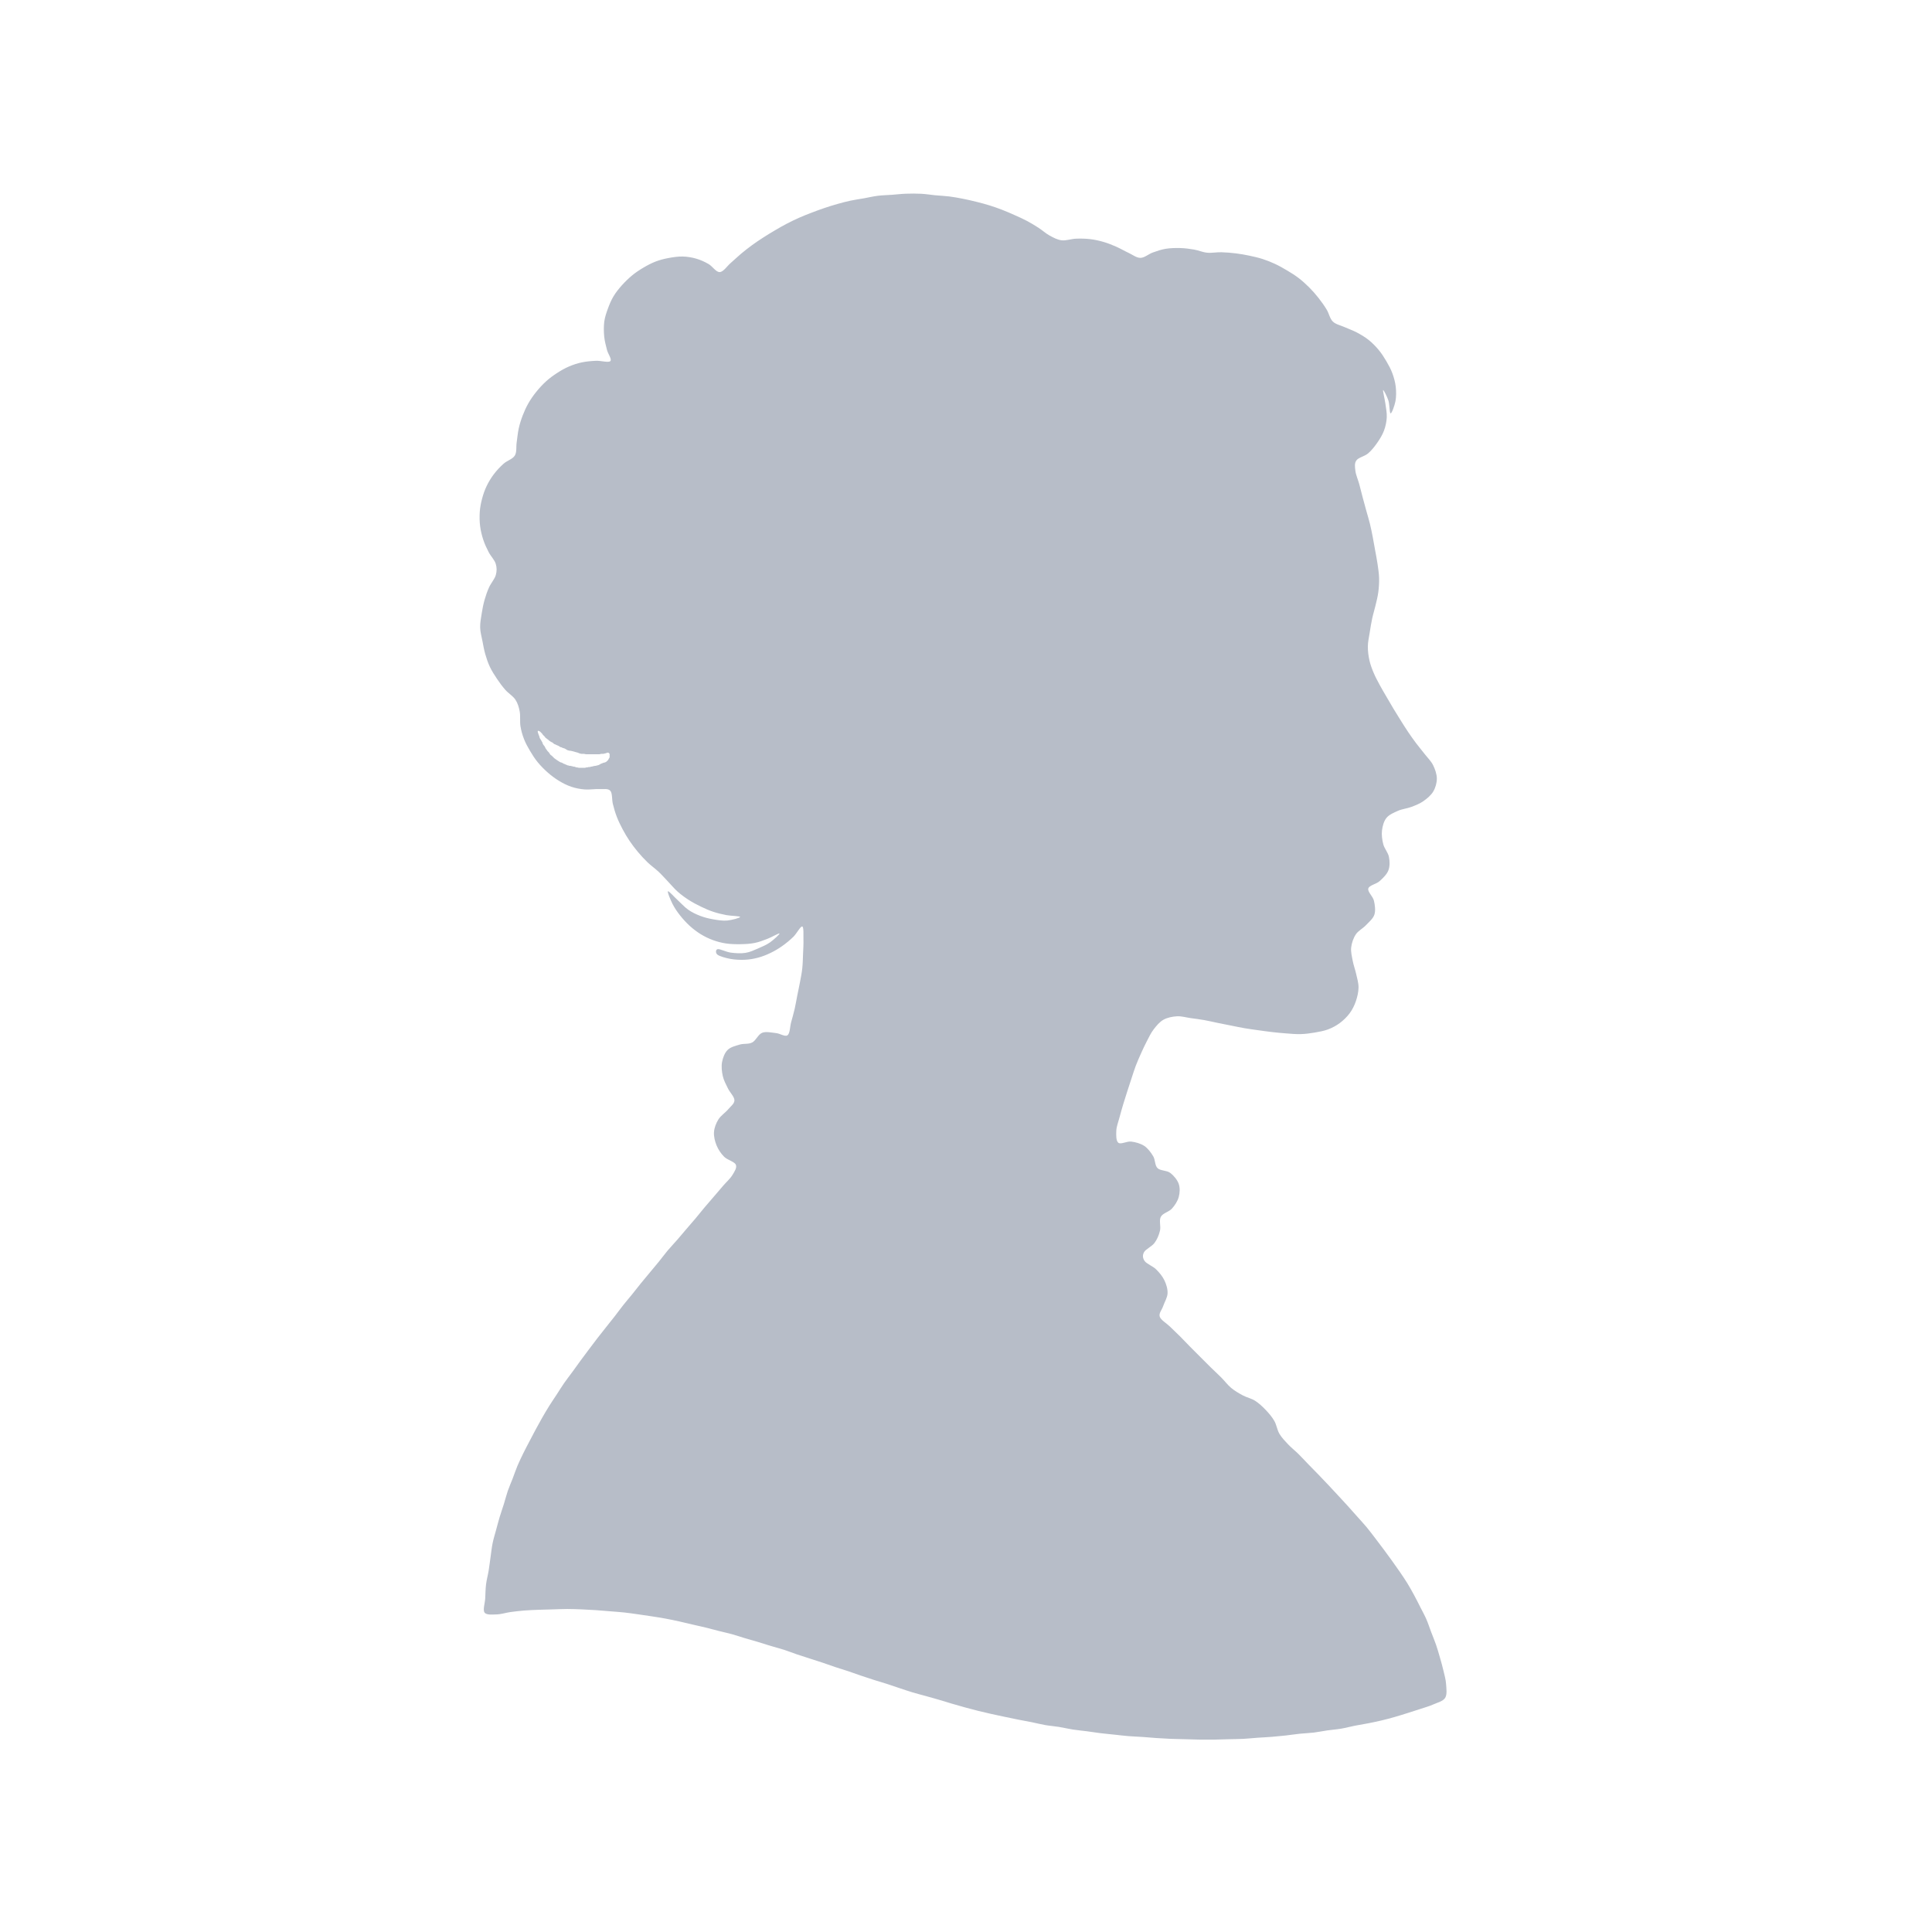
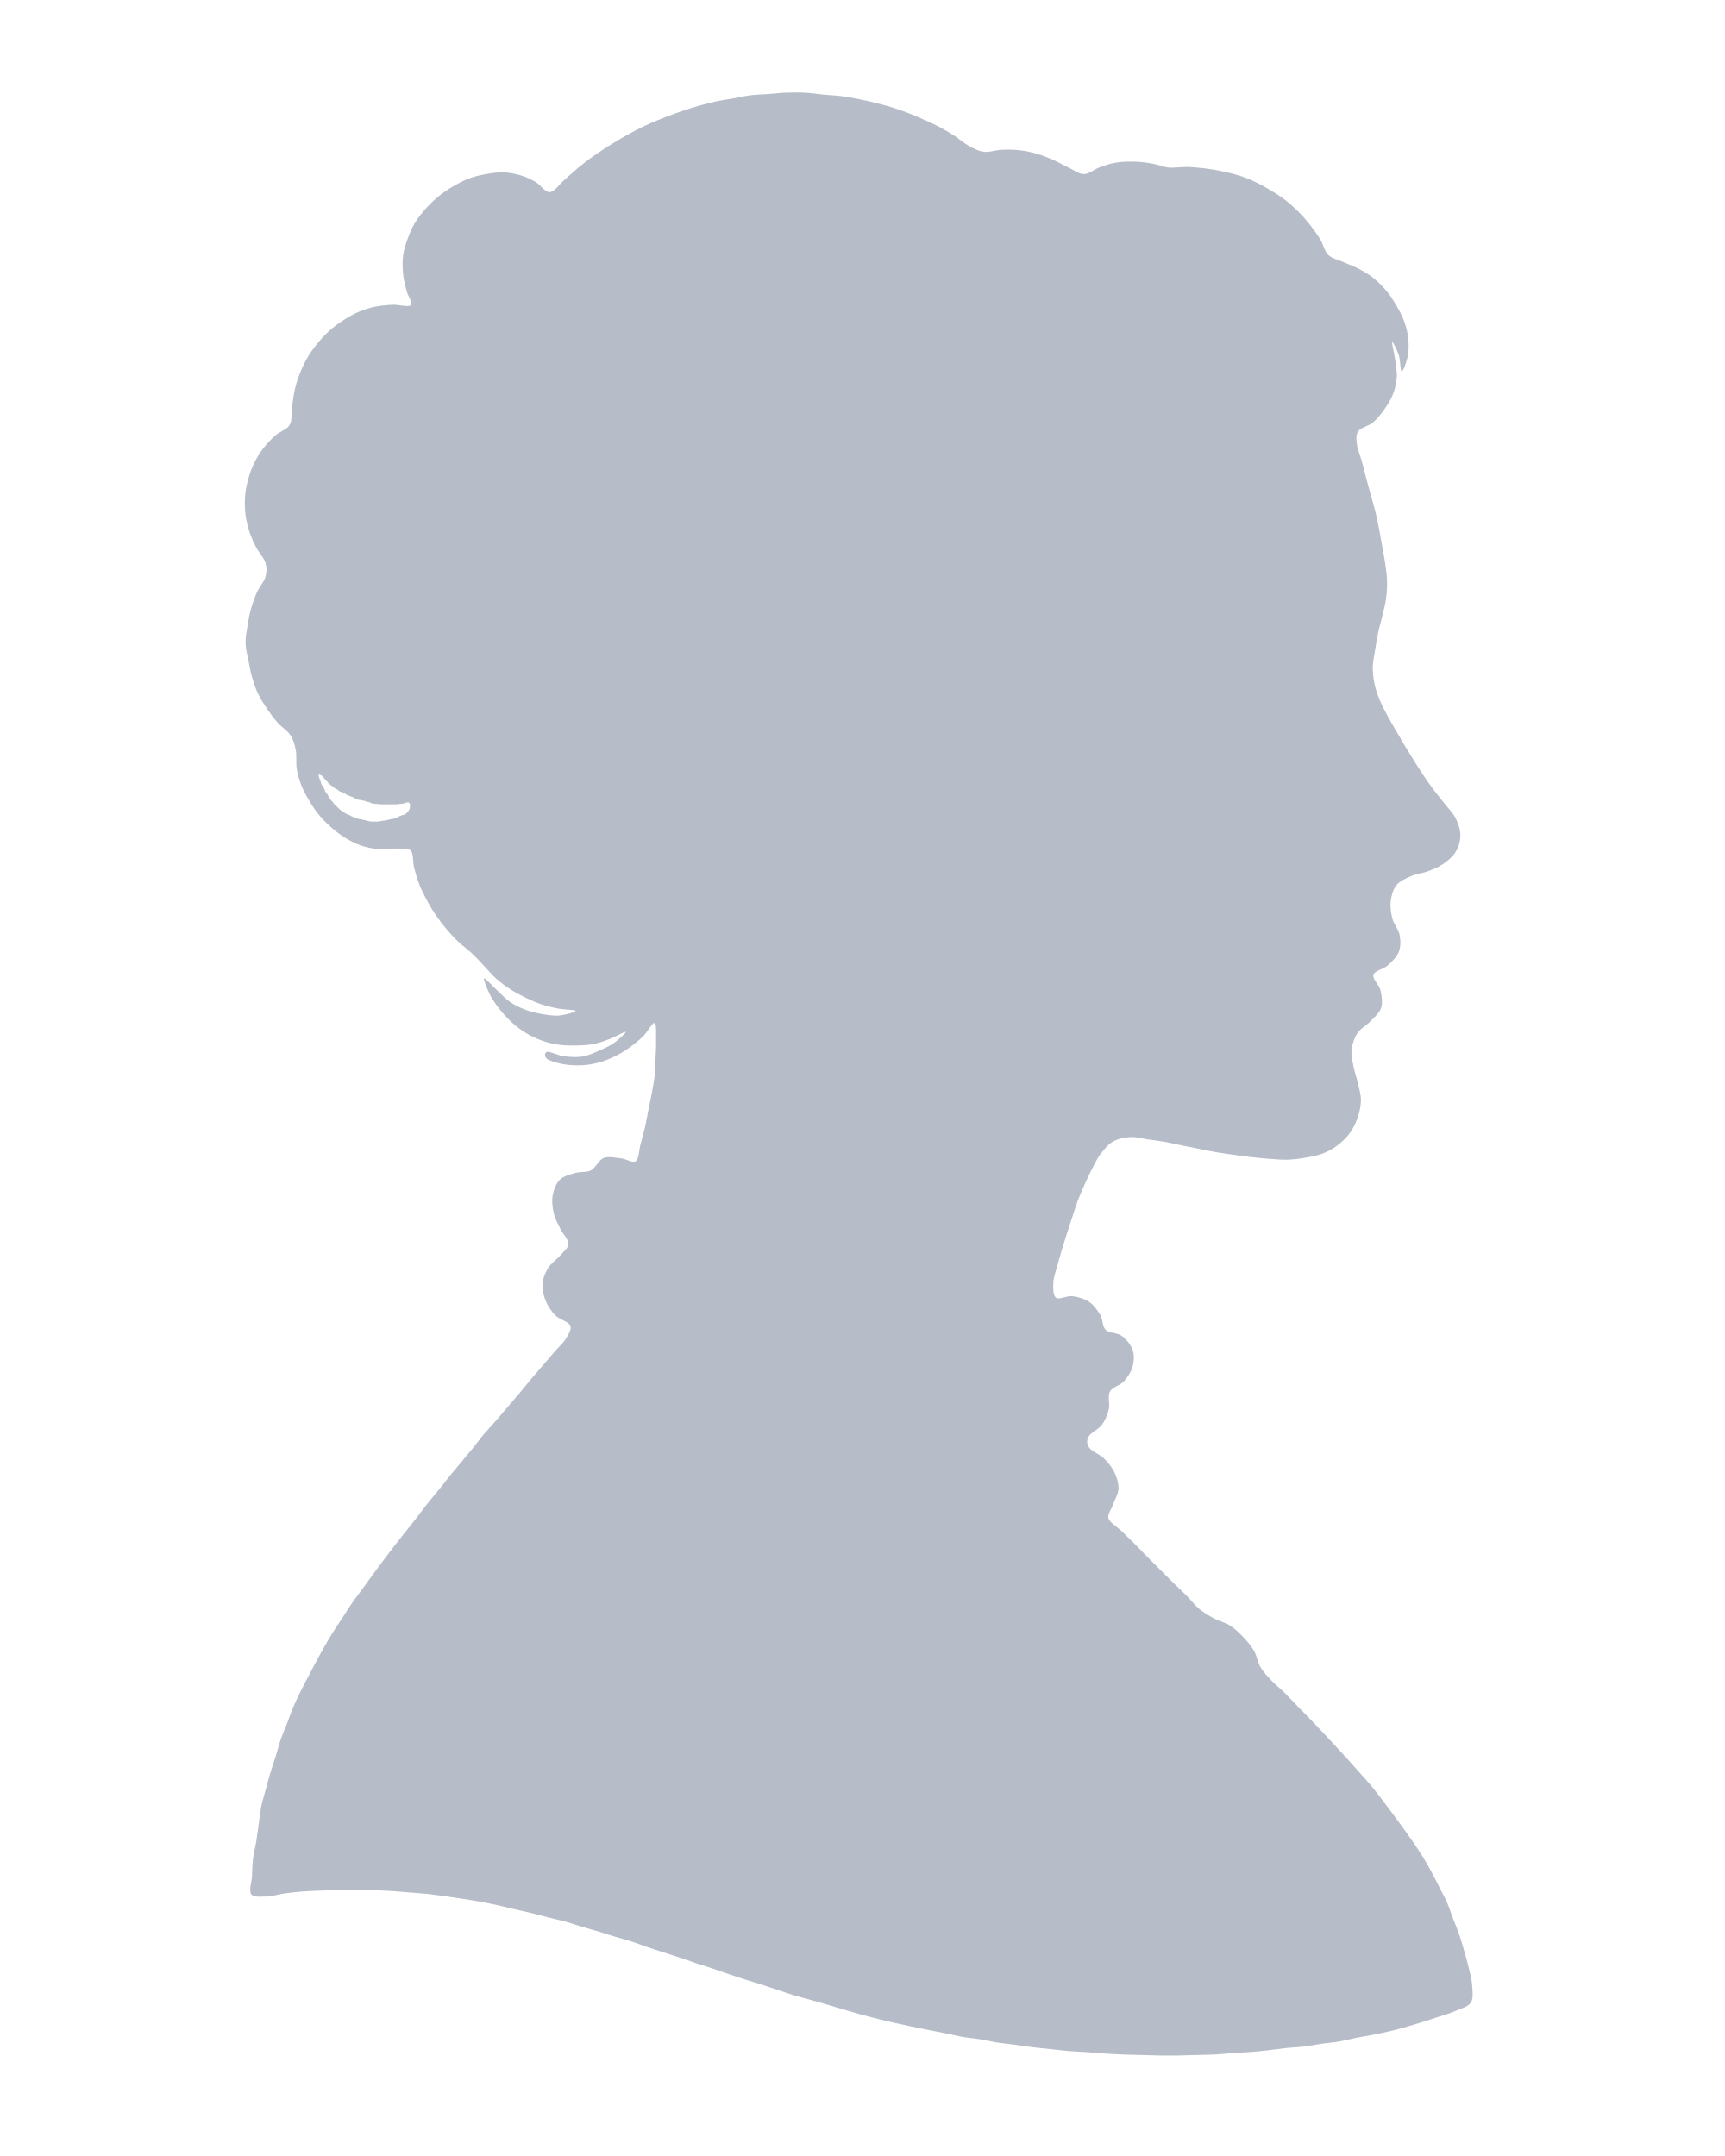
- <svg xmlns="http://www.w3.org/2000/svg" width="256" height="256" viewBox="0 0 256 256">
+ <svg xmlns="http://www.w3.org/2000/svg" width="180" height="225" viewBox="38 16 180 225">
  <g transform="translate(256 0) scale(-1 1)">
    <path d="M 133.928,25.676 C 133.283,25.710 132.705,25.814 132.089,25.873 C 131.473,25.932 130.841,25.953 130.232,26.029 C 129.623,26.106 129.037,26.213 128.436,26.331 C 127.835,26.449 127.216,26.592 126.627,26.738 C 126.038,26.885 125.469,27.034 124.902,27.211 C 124.334,27.387 123.775,27.583 123.223,27.796 C 122.671,28.009 122.137,28.243 121.588,28.488 C 121.040,28.733 120.467,28.985 119.934,29.268 C 119.401,29.550 118.897,29.857 118.392,30.183 C 117.886,30.509 117.415,30.948 116.902,31.224 C 116.389,31.501 115.893,31.775 115.313,31.842 C 114.734,31.909 114.056,31.652 113.425,31.626 C 112.794,31.600 112.140,31.616 111.530,31.688 C 110.919,31.761 110.334,31.894 109.763,32.061 C 109.191,32.227 108.651,32.445 108.101,32.686 C 107.550,32.926 106.999,33.257 106.462,33.504 C 105.925,33.751 105.415,34.174 104.881,34.167 C 104.346,34.160 103.810,33.660 103.252,33.460 C 102.695,33.260 102.144,33.065 101.536,32.966 C 100.928,32.867 100.234,32.849 99.606,32.867 C 98.978,32.884 98.361,32.968 97.769,33.071 C 97.178,33.174 96.657,33.425 96.055,33.483 C 95.453,33.542 94.794,33.409 94.158,33.424 C 93.523,33.439 92.861,33.498 92.243,33.573 C 91.624,33.649 91.037,33.754 90.448,33.878 C 89.859,34.002 89.274,34.135 88.708,34.317 C 88.143,34.498 87.601,34.712 87.057,34.967 C 86.512,35.221 85.963,35.532 85.442,35.843 C 84.921,36.155 84.418,36.464 83.932,36.836 C 83.446,37.209 82.968,37.639 82.526,38.080 C 82.085,38.522 81.669,38.997 81.283,39.487 C 80.897,39.977 80.526,40.501 80.211,41.020 C 79.896,41.540 79.791,42.216 79.395,42.603 C 79.000,42.991 78.369,43.102 77.838,43.344 C 77.308,43.586 76.744,43.771 76.211,44.055 C 75.679,44.338 75.129,44.659 74.645,45.047 C 74.161,45.434 73.700,45.907 73.308,46.379 C 72.916,46.851 72.592,47.363 72.291,47.878 C 71.990,48.394 71.707,48.908 71.501,49.472 C 71.295,50.037 71.122,50.649 71.055,51.265 C 70.987,51.881 70.983,52.585 71.097,53.169 C 71.210,53.753 71.581,54.784 71.736,54.769 C 71.891,54.754 71.862,53.590 72.027,53.078 C 72.193,52.565 72.662,51.628 72.729,51.694 C 72.797,51.759 72.511,52.869 72.431,53.471 C 72.350,54.073 72.216,54.706 72.247,55.306 C 72.279,55.907 72.407,56.511 72.619,57.074 C 72.830,57.636 73.164,58.178 73.516,58.680 C 73.867,59.181 74.270,59.696 74.729,60.083 C 75.188,60.470 75.990,60.617 76.269,61.003 C 76.548,61.389 76.466,61.873 76.402,62.400 C 76.339,62.927 76.048,63.581 75.888,64.165 C 75.727,64.748 75.592,65.323 75.440,65.900 C 75.287,66.477 75.132,67.044 74.971,67.627 C 74.811,68.211 74.623,68.811 74.478,69.401 C 74.333,69.990 74.219,70.574 74.103,71.166 C 73.986,71.759 73.885,72.364 73.780,72.954 C 73.675,73.544 73.558,74.098 73.472,74.705 C 73.385,75.312 73.280,75.968 73.263,76.596 C 73.246,77.224 73.289,77.866 73.369,78.473 C 73.448,79.081 73.605,79.656 73.741,80.240 C 73.877,80.824 74.057,81.381 74.184,81.978 C 74.312,82.575 74.412,83.211 74.507,83.822 C 74.601,84.432 74.746,85.032 74.753,85.641 C 74.760,86.250 74.678,86.891 74.549,87.478 C 74.421,88.065 74.212,88.609 73.980,89.163 C 73.749,89.717 73.445,90.269 73.160,90.801 C 72.874,91.333 72.568,91.837 72.269,92.353 C 71.970,92.869 71.672,93.387 71.363,93.899 C 71.055,94.412 70.743,94.913 70.418,95.429 C 70.093,95.944 69.758,96.483 69.415,96.991 C 69.072,97.499 68.728,97.987 68.361,98.476 C 67.994,98.964 67.589,99.436 67.214,99.921 C 66.839,100.406 66.377,100.846 66.109,101.385 C 65.842,101.924 65.615,102.574 65.611,103.156 C 65.608,103.739 65.791,104.380 66.087,104.879 C 66.383,105.378 66.903,105.810 67.387,106.151 C 67.871,106.491 68.428,106.708 68.989,106.922 C 69.550,107.135 70.206,107.192 70.754,107.433 C 71.303,107.675 71.926,107.935 72.281,108.370 C 72.635,108.804 72.808,109.458 72.879,110.042 C 72.950,110.625 72.860,111.289 72.707,111.872 C 72.554,112.456 72.073,112.966 71.960,113.541 C 71.847,114.115 71.824,114.786 72.030,115.321 C 72.235,115.856 72.747,116.351 73.191,116.752 C 73.635,117.154 74.566,117.297 74.692,117.730 C 74.818,118.162 74.081,118.771 73.947,119.348 C 73.813,119.926 73.711,120.654 73.888,121.196 C 74.064,121.737 74.598,122.160 75.008,122.596 C 75.417,123.031 76.020,123.320 76.346,123.809 C 76.671,124.298 76.893,124.946 76.961,125.532 C 77.030,126.118 76.865,126.737 76.755,127.325 C 76.645,127.912 76.429,128.471 76.301,129.058 C 76.173,129.645 75.980,130.244 75.987,130.847 C 75.994,131.451 76.149,132.108 76.345,132.677 C 76.540,133.246 76.807,133.781 77.160,134.260 C 77.514,134.740 77.985,135.197 78.464,135.554 C 78.943,135.911 79.471,136.191 80.033,136.403 C 80.595,136.615 81.229,136.722 81.836,136.826 C 82.443,136.930 83.054,137.008 83.674,137.026 C 84.294,137.043 84.935,136.978 85.557,136.933 C 86.179,136.888 86.785,136.828 87.406,136.758 C 88.026,136.688 88.666,136.596 89.281,136.510 C 89.895,136.424 90.499,136.344 91.091,136.243 C 91.682,136.142 92.235,136.021 92.829,135.904 C 93.423,135.787 94.057,135.662 94.656,135.539 C 95.255,135.417 95.827,135.275 96.423,135.169 C 97.020,135.063 97.629,134.988 98.235,134.904 C 98.840,134.820 99.455,134.628 100.057,134.664 C 100.658,134.701 101.329,134.834 101.843,135.123 C 102.357,135.413 102.774,135.929 103.138,136.401 C 103.503,136.873 103.755,137.427 104.031,137.952 C 104.308,138.478 104.552,139.008 104.798,139.556 C 105.045,140.103 105.298,140.677 105.511,141.238 C 105.724,141.799 105.892,142.361 106.079,142.924 C 106.266,143.487 106.451,144.051 106.632,144.616 C 106.813,145.181 106.993,145.738 107.166,146.316 C 107.338,146.895 107.513,147.500 107.666,148.086 C 107.819,148.673 108.063,149.276 108.085,149.834 C 108.108,150.391 108.132,151.192 107.802,151.431 C 107.472,151.670 106.677,151.197 106.105,151.266 C 105.534,151.335 104.858,151.520 104.372,151.845 C 103.887,152.169 103.486,152.723 103.194,153.213 C 102.902,153.703 102.993,154.419 102.620,154.785 C 102.247,155.150 101.423,155.059 100.956,155.404 C 100.489,155.748 100.010,156.318 99.819,156.852 C 99.628,157.386 99.661,158.057 99.810,158.607 C 99.960,159.156 100.319,159.711 100.714,160.148 C 101.110,160.585 101.919,160.742 102.183,161.229 C 102.447,161.716 102.157,162.493 102.297,163.071 C 102.436,163.648 102.668,164.217 103.020,164.692 C 103.373,165.167 104.193,165.521 104.411,165.921 C 104.629,166.321 104.596,166.713 104.329,167.092 C 104.061,167.472 103.245,167.768 102.808,168.196 C 102.371,168.624 101.959,169.129 101.706,169.659 C 101.454,170.190 101.264,170.813 101.292,171.380 C 101.319,171.947 101.700,172.546 101.873,173.060 C 102.046,173.574 102.476,174.011 102.327,174.464 C 102.179,174.916 101.432,175.335 100.980,175.775 C 100.527,176.215 100.055,176.659 99.610,177.105 C 99.164,177.551 98.756,177.992 98.305,178.449 C 97.855,178.906 97.366,179.388 96.907,179.848 C 96.447,180.307 96.004,180.759 95.548,181.206 C 95.093,181.653 94.622,182.078 94.175,182.528 C 93.727,182.978 93.340,183.511 92.863,183.906 C 92.387,184.301 91.846,184.613 91.318,184.897 C 90.789,185.182 90.199,185.288 89.692,185.610 C 89.185,185.933 88.702,186.388 88.277,186.833 C 87.853,187.279 87.444,187.759 87.143,188.285 C 86.842,188.810 86.777,189.466 86.471,189.984 C 86.166,190.502 85.730,190.947 85.309,191.394 C 84.888,191.840 84.392,192.224 83.945,192.665 C 83.498,193.105 83.066,193.583 82.628,194.035 C 82.189,194.487 81.749,194.928 81.314,195.378 C 80.880,195.828 80.452,196.277 80.021,196.734 C 79.590,197.190 79.158,197.657 78.729,198.120 C 78.300,198.582 77.875,199.037 77.447,199.510 C 77.019,199.982 76.582,200.479 76.160,200.954 C 75.738,201.429 75.311,201.883 74.915,202.359 C 74.518,202.836 74.161,203.319 73.782,203.812 C 73.404,204.305 73.013,204.821 72.644,205.318 C 72.274,205.814 71.919,206.298 71.565,206.792 C 71.210,207.285 70.858,207.780 70.517,208.279 C 70.177,208.778 69.838,209.269 69.520,209.787 C 69.202,210.305 68.897,210.857 68.609,211.387 C 68.321,211.918 68.062,212.441 67.793,212.971 C 67.525,213.500 67.234,214.020 66.998,214.562 C 66.761,215.105 66.587,215.663 66.374,216.225 C 66.161,216.786 65.915,217.363 65.719,217.931 C 65.524,218.500 65.364,219.065 65.200,219.637 C 65.036,220.210 64.872,220.782 64.737,221.366 C 64.601,221.951 64.425,222.542 64.387,223.143 C 64.349,223.744 64.229,224.525 64.509,224.975 C 64.788,225.424 65.526,225.598 66.064,225.840 C 66.603,226.082 67.180,226.239 67.742,226.427 C 68.304,226.616 68.863,226.791 69.438,226.971 C 70.013,227.152 70.612,227.343 71.193,227.509 C 71.774,227.675 72.342,227.826 72.925,227.965 C 73.508,228.104 74.098,228.226 74.690,228.343 C 75.281,228.460 75.876,228.548 76.476,228.667 C 77.077,228.786 77.686,228.953 78.293,229.057 C 78.900,229.160 79.514,229.201 80.118,229.287 C 80.723,229.374 81.311,229.501 81.920,229.575 C 82.530,229.648 83.155,229.664 83.777,229.729 C 84.400,229.794 85.036,229.896 85.657,229.965 C 86.279,230.034 86.885,230.093 87.505,230.142 C 88.125,230.192 88.755,230.217 89.377,230.261 C 89.999,230.305 90.602,230.373 91.238,230.406 C 91.874,230.439 92.552,230.440 93.194,230.457 C 93.837,230.475 94.458,230.500 95.094,230.509 C 95.731,230.517 96.379,230.517 97.015,230.509 C 97.652,230.500 98.273,230.475 98.915,230.457 C 99.558,230.440 100.233,230.432 100.872,230.406 C 101.511,230.380 102.126,230.343 102.749,230.301 C 103.372,230.259 103.988,230.199 104.610,230.156 C 105.233,230.113 105.857,230.096 106.485,230.044 C 107.113,229.992 107.758,229.911 108.380,229.845 C 109.003,229.779 109.611,229.724 110.220,229.649 C 110.829,229.574 111.429,229.475 112.036,229.395 C 112.643,229.315 113.253,229.264 113.863,229.169 C 114.474,229.074 115.089,228.921 115.698,228.823 C 116.307,228.724 116.920,228.682 117.518,228.578 C 118.115,228.475 118.692,228.321 119.283,228.202 C 119.874,228.083 120.463,227.982 121.063,227.862 C 121.664,227.743 122.287,227.612 122.885,227.486 C 123.483,227.360 124.063,227.239 124.649,227.107 C 125.235,226.975 125.819,226.840 126.400,226.695 C 126.980,226.551 127.549,226.400 128.132,226.240 C 128.716,226.080 129.321,225.905 129.901,225.735 C 130.480,225.565 131.037,225.387 131.608,225.220 C 132.180,225.053 132.746,224.896 133.328,224.733 C 133.910,224.571 134.525,224.417 135.103,224.243 C 135.680,224.070 136.232,223.878 136.795,223.691 C 137.358,223.505 137.916,223.306 138.482,223.125 C 139.047,222.943 139.612,222.785 140.186,222.602 C 140.761,222.420 141.357,222.222 141.927,222.029 C 142.496,221.836 143.043,221.632 143.605,221.444 C 144.168,221.256 144.739,221.089 145.302,220.902 C 145.865,220.715 146.412,220.512 146.982,220.321 C 147.553,220.130 148.154,219.943 148.726,219.757 C 149.299,219.572 149.858,219.398 150.420,219.207 C 150.981,219.016 151.529,218.794 152.094,218.612 C 152.659,218.430 153.232,218.288 153.809,218.115 C 154.387,217.941 154.983,217.743 155.561,217.569 C 156.139,217.395 156.707,217.243 157.277,217.073 C 157.847,216.903 158.406,216.708 158.980,216.548 C 159.555,216.389 160.135,216.267 160.723,216.118 C 161.312,215.969 161.920,215.801 162.510,215.656 C 163.100,215.512 163.679,215.388 164.264,215.253 C 164.848,215.117 165.428,214.971 166.015,214.842 C 166.602,214.713 167.181,214.590 167.785,214.478 C 168.388,214.366 169.026,214.268 169.636,214.172 C 170.246,214.077 170.841,213.990 171.447,213.906 C 172.052,213.821 172.655,213.730 173.267,213.664 C 173.880,213.597 174.496,213.559 175.124,213.508 C 175.752,213.456 176.405,213.395 177.037,213.353 C 177.670,213.310 178.287,213.277 178.917,213.251 C 179.546,213.226 180.183,213.199 180.816,213.199 C 181.449,213.199 182.074,213.232 182.716,213.250 C 183.358,213.268 184.031,213.280 184.670,213.306 C 185.310,213.332 185.931,213.354 186.551,213.404 C 187.170,213.455 187.782,213.525 188.387,213.610 C 188.992,213.695 189.613,213.906 190.181,213.917 C 190.748,213.927 191.537,214.026 191.792,213.674 C 192.046,213.322 191.740,212.429 191.707,211.805 C 191.675,211.181 191.670,210.540 191.595,209.930 C 191.520,209.321 191.357,208.757 191.257,208.149 C 191.157,207.541 191.082,206.894 190.994,206.281 C 190.905,205.667 190.846,205.061 190.725,204.471 C 190.604,203.880 190.424,203.315 190.269,202.739 C 190.113,202.163 189.965,201.593 189.792,201.015 C 189.618,200.437 189.407,199.846 189.228,199.271 C 189.049,198.695 188.910,198.122 188.717,197.562 C 188.524,197.001 188.280,196.462 188.068,195.909 C 187.855,195.357 187.674,194.801 187.442,194.248 C 187.209,193.694 186.936,193.129 186.672,192.589 C 186.408,192.048 186.132,191.532 185.857,191.005 C 185.583,190.478 185.308,189.952 185.026,189.428 C 184.743,188.905 184.464,188.390 184.163,187.865 C 183.862,187.340 183.541,186.795 183.218,186.279 C 182.895,185.762 182.556,185.272 182.227,184.768 C 181.897,184.264 181.592,183.760 181.241,183.255 C 180.891,182.750 180.487,182.239 180.123,181.741 C 179.758,181.242 179.415,180.753 179.054,180.262 C 178.694,179.771 178.327,179.283 177.960,178.794 C 177.593,178.306 177.234,177.824 176.853,177.332 C 176.473,176.839 176.065,176.330 175.678,175.841 C 175.291,175.351 174.907,174.880 174.530,174.395 C 174.153,173.911 173.799,173.417 173.417,172.935 C 173.035,172.453 172.631,171.989 172.238,171.503 C 171.844,171.016 171.450,170.501 171.055,170.015 C 170.660,169.528 170.264,169.062 169.868,168.585 C 169.472,168.109 169.069,167.635 168.681,167.156 C 168.292,166.677 167.942,166.191 167.537,165.709 C 167.131,165.227 166.665,164.742 166.249,164.265 C 165.833,163.787 165.445,163.317 165.041,162.844 C 164.636,162.371 164.221,161.903 163.822,161.428 C 163.423,160.953 163.051,160.476 162.646,159.994 C 162.241,159.511 161.803,159.015 161.392,158.535 C 160.980,158.056 160.584,157.589 160.178,157.117 C 159.772,156.645 159.235,156.168 158.955,155.703 C 158.675,155.237 158.319,154.729 158.500,154.325 C 158.682,153.921 159.620,153.705 160.045,153.280 C 160.470,152.855 160.825,152.321 161.050,151.775 C 161.274,151.230 161.433,150.581 161.393,150.006 C 161.352,149.432 161.121,148.833 160.806,148.328 C 160.490,147.823 159.853,147.402 159.499,146.977 C 159.146,146.553 158.677,146.241 158.685,145.781 C 158.693,145.321 159.289,144.751 159.546,144.217 C 159.803,143.683 160.098,143.160 160.228,142.578 C 160.358,141.997 160.432,141.304 160.324,140.727 C 160.216,140.150 159.972,139.504 159.582,139.118 C 159.192,138.732 158.528,138.577 157.985,138.412 C 157.442,138.248 156.821,138.392 156.326,138.131 C 155.830,137.871 155.536,137.058 155.011,136.851 C 154.486,136.644 153.734,136.835 153.174,136.890 C 152.614,136.944 151.987,137.416 151.653,137.177 C 151.319,136.938 151.330,136.040 151.171,135.456 C 151.012,134.872 150.838,134.266 150.701,133.673 C 150.565,133.079 150.472,132.487 150.354,131.895 C 150.237,131.304 150.105,130.718 149.995,130.123 C 149.886,129.528 149.764,128.948 149.696,128.326 C 149.629,127.704 149.617,127.031 149.591,126.392 C 149.565,125.753 149.521,125.097 149.539,124.492 C 149.558,123.887 149.478,122.823 149.700,122.763 C 149.922,122.702 150.431,123.697 150.872,124.128 C 151.312,124.559 151.840,124.993 152.343,125.349 C 152.845,125.704 153.352,126.003 153.886,126.261 C 154.420,126.519 154.973,126.742 155.545,126.894 C 156.116,127.046 156.699,127.147 157.316,127.174 C 157.932,127.200 158.641,127.167 159.244,127.054 C 159.847,126.941 160.660,126.712 160.934,126.498 C 161.209,126.283 161.189,125.810 160.894,125.765 C 160.599,125.720 159.776,126.146 159.164,126.228 C 158.553,126.311 157.827,126.353 157.225,126.260 C 156.622,126.168 156.091,125.905 155.547,125.673 C 155.003,125.440 154.433,125.195 153.961,124.865 C 153.488,124.534 152.652,123.766 152.712,123.690 C 152.772,123.613 153.771,124.194 154.322,124.404 C 154.873,124.614 155.426,124.831 156.018,124.949 C 156.609,125.066 157.240,125.099 157.872,125.109 C 158.504,125.120 159.197,125.103 159.810,125.012 C 160.422,124.921 160.989,124.767 161.545,124.563 C 162.101,124.359 162.634,124.101 163.145,123.788 C 163.655,123.474 164.147,123.102 164.608,122.682 C 165.069,122.263 165.528,121.758 165.910,121.270 C 166.291,120.783 166.632,120.285 166.896,119.758 C 167.160,119.230 167.600,118.193 167.492,118.106 C 167.383,118.018 166.689,118.828 166.243,119.233 C 165.796,119.639 165.314,120.185 164.812,120.538 C 164.309,120.892 163.781,121.141 163.228,121.354 C 162.676,121.567 162.096,121.712 161.498,121.815 C 160.901,121.919 160.238,122.029 159.644,121.976 C 159.050,121.923 157.915,121.618 157.933,121.498 C 157.951,121.378 159.157,121.369 159.750,121.256 C 160.343,121.142 160.927,121.004 161.489,120.817 C 162.052,120.630 162.585,120.394 163.127,120.132 C 163.668,119.871 164.225,119.578 164.738,119.248 C 165.251,118.918 165.745,118.560 166.205,118.151 C 166.665,117.743 167.076,117.237 167.499,116.796 C 167.921,116.355 168.291,115.929 168.741,115.506 C 169.191,115.083 169.747,114.693 170.201,114.258 C 170.656,113.822 171.074,113.363 171.469,112.892 C 171.865,112.420 172.237,111.929 172.575,111.429 C 172.913,110.928 173.212,110.421 173.495,109.889 C 173.778,109.356 174.055,108.793 174.271,108.232 C 174.487,107.672 174.649,107.103 174.793,106.527 C 174.936,105.951 174.837,105.106 175.135,104.777 C 175.433,104.449 176.014,104.584 176.580,104.555 C 177.146,104.527 177.909,104.657 178.529,104.606 C 179.150,104.555 179.740,104.437 180.303,104.249 C 180.865,104.062 181.393,103.789 181.906,103.481 C 182.418,103.173 182.908,102.811 183.379,102.401 C 183.850,101.991 184.335,101.501 184.731,101.022 C 185.126,100.542 185.447,100.038 185.753,99.524 C 186.058,99.010 186.349,98.490 186.563,97.938 C 186.777,97.387 186.942,96.824 187.038,96.214 C 187.134,95.604 187.025,94.862 187.137,94.277 C 187.249,93.692 187.394,93.181 187.710,92.704 C 188.027,92.227 188.631,91.873 189.036,91.415 C 189.442,90.956 189.803,90.461 190.145,89.953 C 190.487,89.445 190.829,88.908 191.087,88.366 C 191.345,87.823 191.529,87.268 191.694,86.696 C 191.859,86.124 191.964,85.527 192.077,84.934 C 192.191,84.340 192.363,83.751 192.377,83.137 C 192.392,82.522 192.263,81.856 192.165,81.247 C 192.068,80.637 191.954,80.054 191.791,79.481 C 191.628,78.908 191.437,78.356 191.189,77.809 C 190.941,77.262 190.448,76.718 190.303,76.198 C 190.157,75.679 190.159,75.199 190.317,74.692 C 190.476,74.186 190.978,73.685 191.251,73.158 C 191.525,72.631 191.771,72.102 191.960,71.530 C 192.148,70.959 192.303,70.345 192.381,69.727 C 192.459,69.110 192.472,68.435 192.429,67.826 C 192.385,67.217 192.272,66.645 192.121,66.075 C 191.969,65.504 191.779,64.945 191.518,64.403 C 191.257,63.862 190.931,63.319 190.555,62.825 C 190.179,62.330 189.726,61.848 189.265,61.438 C 188.803,61.029 188.075,60.836 187.787,60.367 C 187.500,59.897 187.627,59.225 187.539,58.624 C 187.452,58.023 187.396,57.355 187.263,56.760 C 187.130,56.166 186.954,55.608 186.742,55.055 C 186.530,54.503 186.287,53.963 185.991,53.445 C 185.695,52.928 185.358,52.436 184.966,51.949 C 184.574,51.462 184.103,50.944 183.638,50.523 C 183.172,50.101 182.679,49.745 182.174,49.418 C 181.669,49.091 181.151,48.795 180.608,48.562 C 180.064,48.328 179.510,48.144 178.912,48.018 C 178.314,47.892 177.653,47.834 177.022,47.806 C 176.391,47.777 175.370,48.088 175.128,47.847 C 174.887,47.606 175.438,46.901 175.574,46.358 C 175.709,45.815 175.881,45.213 175.940,44.589 C 176.000,43.965 176.011,43.232 175.930,42.616 C 175.848,42.000 175.652,41.450 175.450,40.894 C 175.247,40.337 175.021,39.790 174.715,39.277 C 174.408,38.764 174.026,38.282 173.609,37.814 C 173.192,37.346 172.696,36.864 172.214,36.469 C 171.732,36.075 171.232,35.750 170.717,35.447 C 170.202,35.145 169.671,34.863 169.124,34.654 C 168.577,34.445 168.032,34.303 167.435,34.192 C 166.839,34.081 166.160,33.976 165.544,33.990 C 164.928,34.004 164.312,34.108 163.740,34.274 C 163.169,34.440 162.631,34.687 162.113,34.984 C 161.596,35.280 161.122,36.074 160.635,36.052 C 160.147,36.031 159.659,35.260 159.188,34.855 C 158.717,34.450 158.279,34.018 157.807,33.623 C 157.335,33.229 156.848,32.847 156.356,32.488 C 155.865,32.129 155.371,31.799 154.858,31.468 C 154.346,31.136 153.804,30.807 153.281,30.501 C 152.758,30.194 152.248,29.902 151.721,29.628 C 151.195,29.354 150.661,29.095 150.120,28.855 C 149.579,28.615 149.036,28.403 148.476,28.187 C 147.915,27.972 147.327,27.754 146.757,27.562 C 146.187,27.370 145.628,27.196 145.055,27.034 C 144.482,26.872 143.906,26.716 143.318,26.590 C 142.730,26.464 142.131,26.385 141.526,26.277 C 140.921,26.169 140.305,26.019 139.688,25.942 C 139.070,25.864 138.441,25.858 137.820,25.812 C 137.199,25.767 136.607,25.690 135.959,25.668 C 135.310,25.645 134.573,25.642 133.928,25.676 Z M 184.620,96.856 C 184.658,96.840 184.666,96.819 184.687,96.825 C 184.708,96.830 184.738,96.860 184.746,96.890 C 184.755,96.919 184.742,96.968 184.738,97.001 C 184.734,97.034 184.733,97.053 184.722,97.087 C 184.711,97.121 184.685,97.172 184.674,97.206 C 184.662,97.240 184.660,97.262 184.651,97.289 C 184.643,97.317 184.635,97.336 184.621,97.369 C 184.608,97.402 184.586,97.455 184.571,97.488 C 184.557,97.520 184.543,97.530 184.534,97.565 C 184.524,97.599 184.523,97.661 184.514,97.696 C 184.505,97.730 184.490,97.747 184.479,97.774 C 184.468,97.800 184.463,97.821 184.447,97.853 C 184.431,97.885 184.404,97.935 184.383,97.965 C 184.362,97.996 184.343,98.003 184.323,98.033 C 184.304,98.064 184.280,98.116 184.264,98.148 C 184.248,98.180 184.245,98.194 184.227,98.225 C 184.209,98.256 184.177,98.305 184.157,98.335 C 184.138,98.366 184.119,98.381 184.111,98.408 C 184.102,98.436 184.116,98.465 184.105,98.499 C 184.094,98.533 184.063,98.581 184.046,98.613 C 184.029,98.645 184.024,98.658 184.003,98.688 C 183.982,98.718 183.945,98.764 183.921,98.793 C 183.896,98.821 183.873,98.835 183.857,98.859 C 183.841,98.883 183.840,98.906 183.822,98.937 C 183.804,98.968 183.766,99.014 183.750,99.047 C 183.735,99.079 183.747,99.099 183.730,99.131 C 183.712,99.162 183.668,99.205 183.647,99.235 C 183.626,99.265 183.620,99.286 183.603,99.310 C 183.586,99.333 183.566,99.348 183.545,99.378 C 183.523,99.408 183.497,99.459 183.475,99.488 C 183.453,99.518 183.439,99.527 183.413,99.555 C 183.386,99.583 183.343,99.627 183.317,99.654 C 183.291,99.682 183.277,99.692 183.256,99.722 C 183.234,99.751 183.208,99.802 183.187,99.832 C 183.167,99.862 183.150,99.878 183.133,99.902 C 183.117,99.926 183.112,99.948 183.089,99.977 C 183.066,100.005 183.022,100.049 182.993,100.071 C 182.964,100.094 182.946,100.088 182.917,100.110 C 182.887,100.132 182.844,100.178 182.817,100.205 C 182.789,100.231 182.773,100.248 182.751,100.270 C 182.729,100.292 182.713,100.308 182.686,100.335 C 182.658,100.363 182.615,100.406 182.587,100.433 C 182.560,100.460 182.550,100.475 182.521,100.496 C 182.491,100.518 182.439,100.542 182.410,100.563 C 182.380,100.585 182.372,100.602 182.342,100.624 C 182.312,100.645 182.261,100.670 182.231,100.692 C 182.201,100.713 182.187,100.735 182.163,100.751 C 182.139,100.767 182.116,100.768 182.086,100.787 C 182.055,100.806 182.008,100.844 181.978,100.864 C 181.948,100.885 181.936,100.893 181.905,100.911 C 181.874,100.930 181.824,100.957 181.793,100.975 C 181.761,100.992 181.744,101.007 181.717,101.017 C 181.691,101.027 181.666,101.023 181.631,101.033 C 181.597,101.042 181.542,101.059 181.509,101.074 C 181.477,101.089 181.468,101.104 181.437,101.123 C 181.406,101.141 181.356,101.169 181.324,101.186 C 181.293,101.202 181.274,101.214 181.247,101.223 C 181.220,101.233 181.196,101.230 181.163,101.243 C 181.130,101.257 181.081,101.288 181.049,101.304 C 181.017,101.319 181.003,101.323 180.969,101.335 C 180.936,101.348 180.882,101.366 180.849,101.381 C 180.817,101.395 180.809,101.413 180.774,101.422 C 180.739,101.431 180.675,101.425 180.640,101.434 C 180.605,101.443 180.593,101.469 180.565,101.477 C 180.537,101.484 180.511,101.478 180.473,101.479 C 180.435,101.481 180.373,101.479 180.337,101.486 C 180.302,101.494 180.296,101.516 180.260,101.525 C 180.225,101.533 180.162,101.528 180.127,101.537 C 180.092,101.546 180.079,101.571 180.051,101.579 C 180.024,101.587 179.998,101.579 179.961,101.583 C 179.923,101.587 179.864,101.593 179.829,101.601 C 179.794,101.610 179.783,101.621 179.750,101.635 C 179.718,101.649 179.667,101.675 179.632,101.684 C 179.597,101.693 179.577,101.682 179.540,101.687 C 179.504,101.691 179.447,101.703 179.411,101.710 C 179.376,101.718 179.357,101.729 179.328,101.733 C 179.299,101.738 179.275,101.737 179.237,101.738 C 179.199,101.739 179.137,101.738 179.099,101.738 C 179.060,101.738 179.045,101.738 179.006,101.738 C 178.967,101.738 178.906,101.738 178.867,101.738 C 178.828,101.738 178.805,101.738 178.774,101.738 C 178.743,101.738 178.720,101.738 178.682,101.738 C 178.643,101.738 178.581,101.739 178.543,101.738 C 178.505,101.737 178.488,101.741 178.452,101.733 C 178.417,101.726 178.366,101.699 178.331,101.692 C 178.295,101.684 178.270,101.690 178.239,101.688 C 178.209,101.686 178.185,101.690 178.149,101.682 C 178.114,101.674 178.063,101.648 178.028,101.640 C 177.992,101.633 177.974,101.638 177.936,101.637 C 177.898,101.635 177.835,101.640 177.800,101.632 C 177.764,101.624 177.760,101.598 177.725,101.589 C 177.690,101.580 177.626,101.584 177.590,101.579 C 177.553,101.574 177.534,101.565 177.506,101.558 C 177.478,101.551 177.457,101.545 177.422,101.536 C 177.388,101.527 177.332,101.512 177.297,101.504 C 177.262,101.495 177.248,101.491 177.211,101.486 C 177.175,101.482 177.113,101.481 177.077,101.476 C 177.040,101.471 177.021,101.462 176.993,101.455 C 176.965,101.448 176.944,101.442 176.909,101.433 C 176.874,101.424 176.818,101.410 176.784,101.401 C 176.749,101.392 176.734,101.390 176.701,101.378 C 176.667,101.365 176.615,101.342 176.583,101.326 C 176.551,101.310 176.541,101.298 176.510,101.279 C 176.479,101.261 176.429,101.233 176.397,101.216 C 176.366,101.199 176.348,101.185 176.321,101.175 C 176.294,101.166 176.269,101.171 176.236,101.158 C 176.203,101.145 176.154,101.112 176.122,101.098 C 176.089,101.084 176.074,101.083 176.039,101.074 C 176.004,101.065 175.948,101.053 175.913,101.043 C 175.878,101.034 175.857,101.028 175.831,101.019 C 175.804,101.009 175.783,101.003 175.751,100.986 C 175.720,100.969 175.670,100.940 175.640,100.919 C 175.611,100.897 175.601,100.884 175.573,100.857 C 175.546,100.830 175.502,100.786 175.475,100.759 C 175.449,100.731 175.431,100.716 175.414,100.692 C 175.397,100.668 175.390,100.648 175.373,100.616 C 175.357,100.584 175.335,100.531 175.316,100.501 C 175.297,100.470 175.273,100.464 175.258,100.432 C 175.242,100.400 175.230,100.343 175.224,100.307 C 175.218,100.271 175.222,100.254 175.222,100.216 C 175.221,100.177 175.221,100.115 175.222,100.077 C 175.222,100.038 175.223,100.016 175.224,99.985 C 175.224,99.954 175.209,99.925 175.225,99.893 C 175.241,99.861 175.292,99.820 175.319,99.794 C 175.345,99.767 175.356,99.743 175.384,99.733 C 175.412,99.723 175.453,99.732 175.484,99.733 C 175.516,99.734 175.548,99.729 175.575,99.738 C 175.603,99.746 175.616,99.769 175.649,99.783 C 175.682,99.797 175.737,99.812 175.772,99.821 C 175.807,99.830 175.823,99.828 175.858,99.837 C 175.893,99.846 175.946,99.868 175.981,99.876 C 176.016,99.884 176.032,99.883 176.070,99.885 C 176.107,99.888 176.169,99.888 176.207,99.889 C 176.245,99.890 176.268,99.890 176.299,99.891 C 176.329,99.892 176.355,99.887 176.390,99.894 C 176.426,99.901 176.477,99.927 176.512,99.935 C 176.548,99.943 176.565,99.939 176.603,99.940 C 176.641,99.941 176.703,99.941 176.741,99.941 C 176.780,99.941 176.803,99.941 176.834,99.941 C 176.865,99.941 176.888,99.941 176.927,99.941 C 176.965,99.941 177.027,99.941 177.066,99.941 C 177.104,99.941 177.120,99.941 177.158,99.941 C 177.197,99.941 177.259,99.941 177.297,99.941 C 177.336,99.941 177.359,99.941 177.390,99.941 C 177.421,99.941 177.444,99.941 177.483,99.941 C 177.521,99.941 177.583,99.941 177.621,99.941 C 177.660,99.941 177.675,99.941 177.714,99.941 C 177.753,99.941 177.814,99.941 177.853,99.941 C 177.892,99.941 177.907,99.941 177.946,99.941 C 177.984,99.941 178.046,99.941 178.085,99.941 C 178.123,99.941 178.146,99.941 178.177,99.941 C 178.208,99.941 178.232,99.941 178.270,99.941 C 178.308,99.940 178.370,99.941 178.407,99.936 C 178.443,99.931 178.453,99.918 178.489,99.911 C 178.524,99.903 178.583,99.894 178.620,99.891 C 178.657,99.887 178.681,99.890 178.712,99.889 C 178.742,99.889 178.766,99.890 178.804,99.889 C 178.843,99.889 178.904,99.888 178.942,99.886 C 178.980,99.884 178.996,99.886 179.031,99.878 C 179.066,99.870 179.118,99.846 179.153,99.837 C 179.188,99.828 179.207,99.836 179.240,99.823 C 179.274,99.811 179.322,99.778 179.354,99.763 C 179.387,99.748 179.408,99.745 179.435,99.735 C 179.462,99.726 179.481,99.715 179.516,99.706 C 179.550,99.697 179.609,99.689 179.644,99.680 C 179.679,99.671 179.690,99.661 179.725,99.651 C 179.759,99.642 179.818,99.633 179.852,99.622 C 179.886,99.611 179.901,99.593 179.929,99.585 C 179.957,99.578 179.983,99.585 180.018,99.577 C 180.053,99.568 180.104,99.542 180.139,99.534 C 180.174,99.525 180.193,99.534 180.228,99.525 C 180.263,99.517 180.314,99.491 180.350,99.483 C 180.385,99.476 180.410,99.480 180.441,99.479 C 180.471,99.477 180.496,99.482 180.532,99.475 C 180.568,99.469 180.621,99.448 180.656,99.440 C 180.691,99.431 180.708,99.436 180.742,99.425 C 180.776,99.414 180.828,99.390 180.860,99.374 C 180.892,99.357 180.902,99.345 180.933,99.326 C 180.964,99.307 181.013,99.276 181.044,99.258 C 181.075,99.241 181.095,99.233 181.120,99.219 C 181.145,99.205 181.161,99.187 181.194,99.174 C 181.227,99.160 181.283,99.146 181.318,99.137 C 181.352,99.127 181.369,99.129 181.402,99.117 C 181.436,99.105 181.488,99.083 181.520,99.066 C 181.552,99.050 181.566,99.028 181.593,99.019 C 181.620,99.010 181.649,99.023 181.683,99.012 C 181.718,99.002 181.768,98.975 181.799,98.958 C 181.831,98.941 181.843,98.932 181.873,98.912 C 181.903,98.892 181.950,98.856 181.981,98.837 C 182.012,98.819 182.026,98.815 182.059,98.802 C 182.092,98.788 182.147,98.771 182.179,98.757 C 182.212,98.743 182.229,98.727 182.255,98.715 C 182.280,98.703 182.302,98.699 182.334,98.683 C 182.366,98.668 182.415,98.636 182.448,98.623 C 182.481,98.610 182.500,98.619 182.532,98.603 C 182.564,98.587 182.611,98.551 182.641,98.529 C 182.670,98.506 182.685,98.488 182.708,98.467 C 182.730,98.446 182.743,98.422 182.774,98.402 C 182.804,98.383 182.858,98.365 182.891,98.350 C 182.923,98.334 182.935,98.327 182.967,98.310 C 182.998,98.293 183.049,98.265 183.079,98.246 C 183.110,98.227 183.127,98.212 183.151,98.196 C 183.175,98.179 183.195,98.171 183.224,98.147 C 183.253,98.124 183.297,98.081 183.325,98.055 C 183.352,98.029 183.361,98.013 183.391,97.991 C 183.420,97.969 183.472,97.945 183.502,97.924 C 183.531,97.902 183.540,97.886 183.569,97.862 C 183.597,97.838 183.644,97.804 183.674,97.782 C 183.703,97.760 183.726,97.753 183.744,97.732 C 183.762,97.711 183.759,97.684 183.780,97.654 C 183.802,97.625 183.848,97.582 183.874,97.554 C 183.901,97.527 183.913,97.516 183.940,97.489 C 183.967,97.461 184.009,97.417 184.036,97.390 C 184.063,97.362 184.084,97.348 184.101,97.324 C 184.118,97.300 184.116,97.276 184.137,97.247 C 184.159,97.217 184.205,97.174 184.231,97.146 C 184.258,97.119 184.269,97.108 184.296,97.081 C 184.324,97.054 184.368,97.011 184.395,96.984 C 184.423,96.957 184.424,96.941 184.461,96.919 C 184.499,96.898 184.582,96.872 184.620,96.856 Z" fill="#b7bdc8" fill-rule="evenodd" />
  </g>
</svg>
